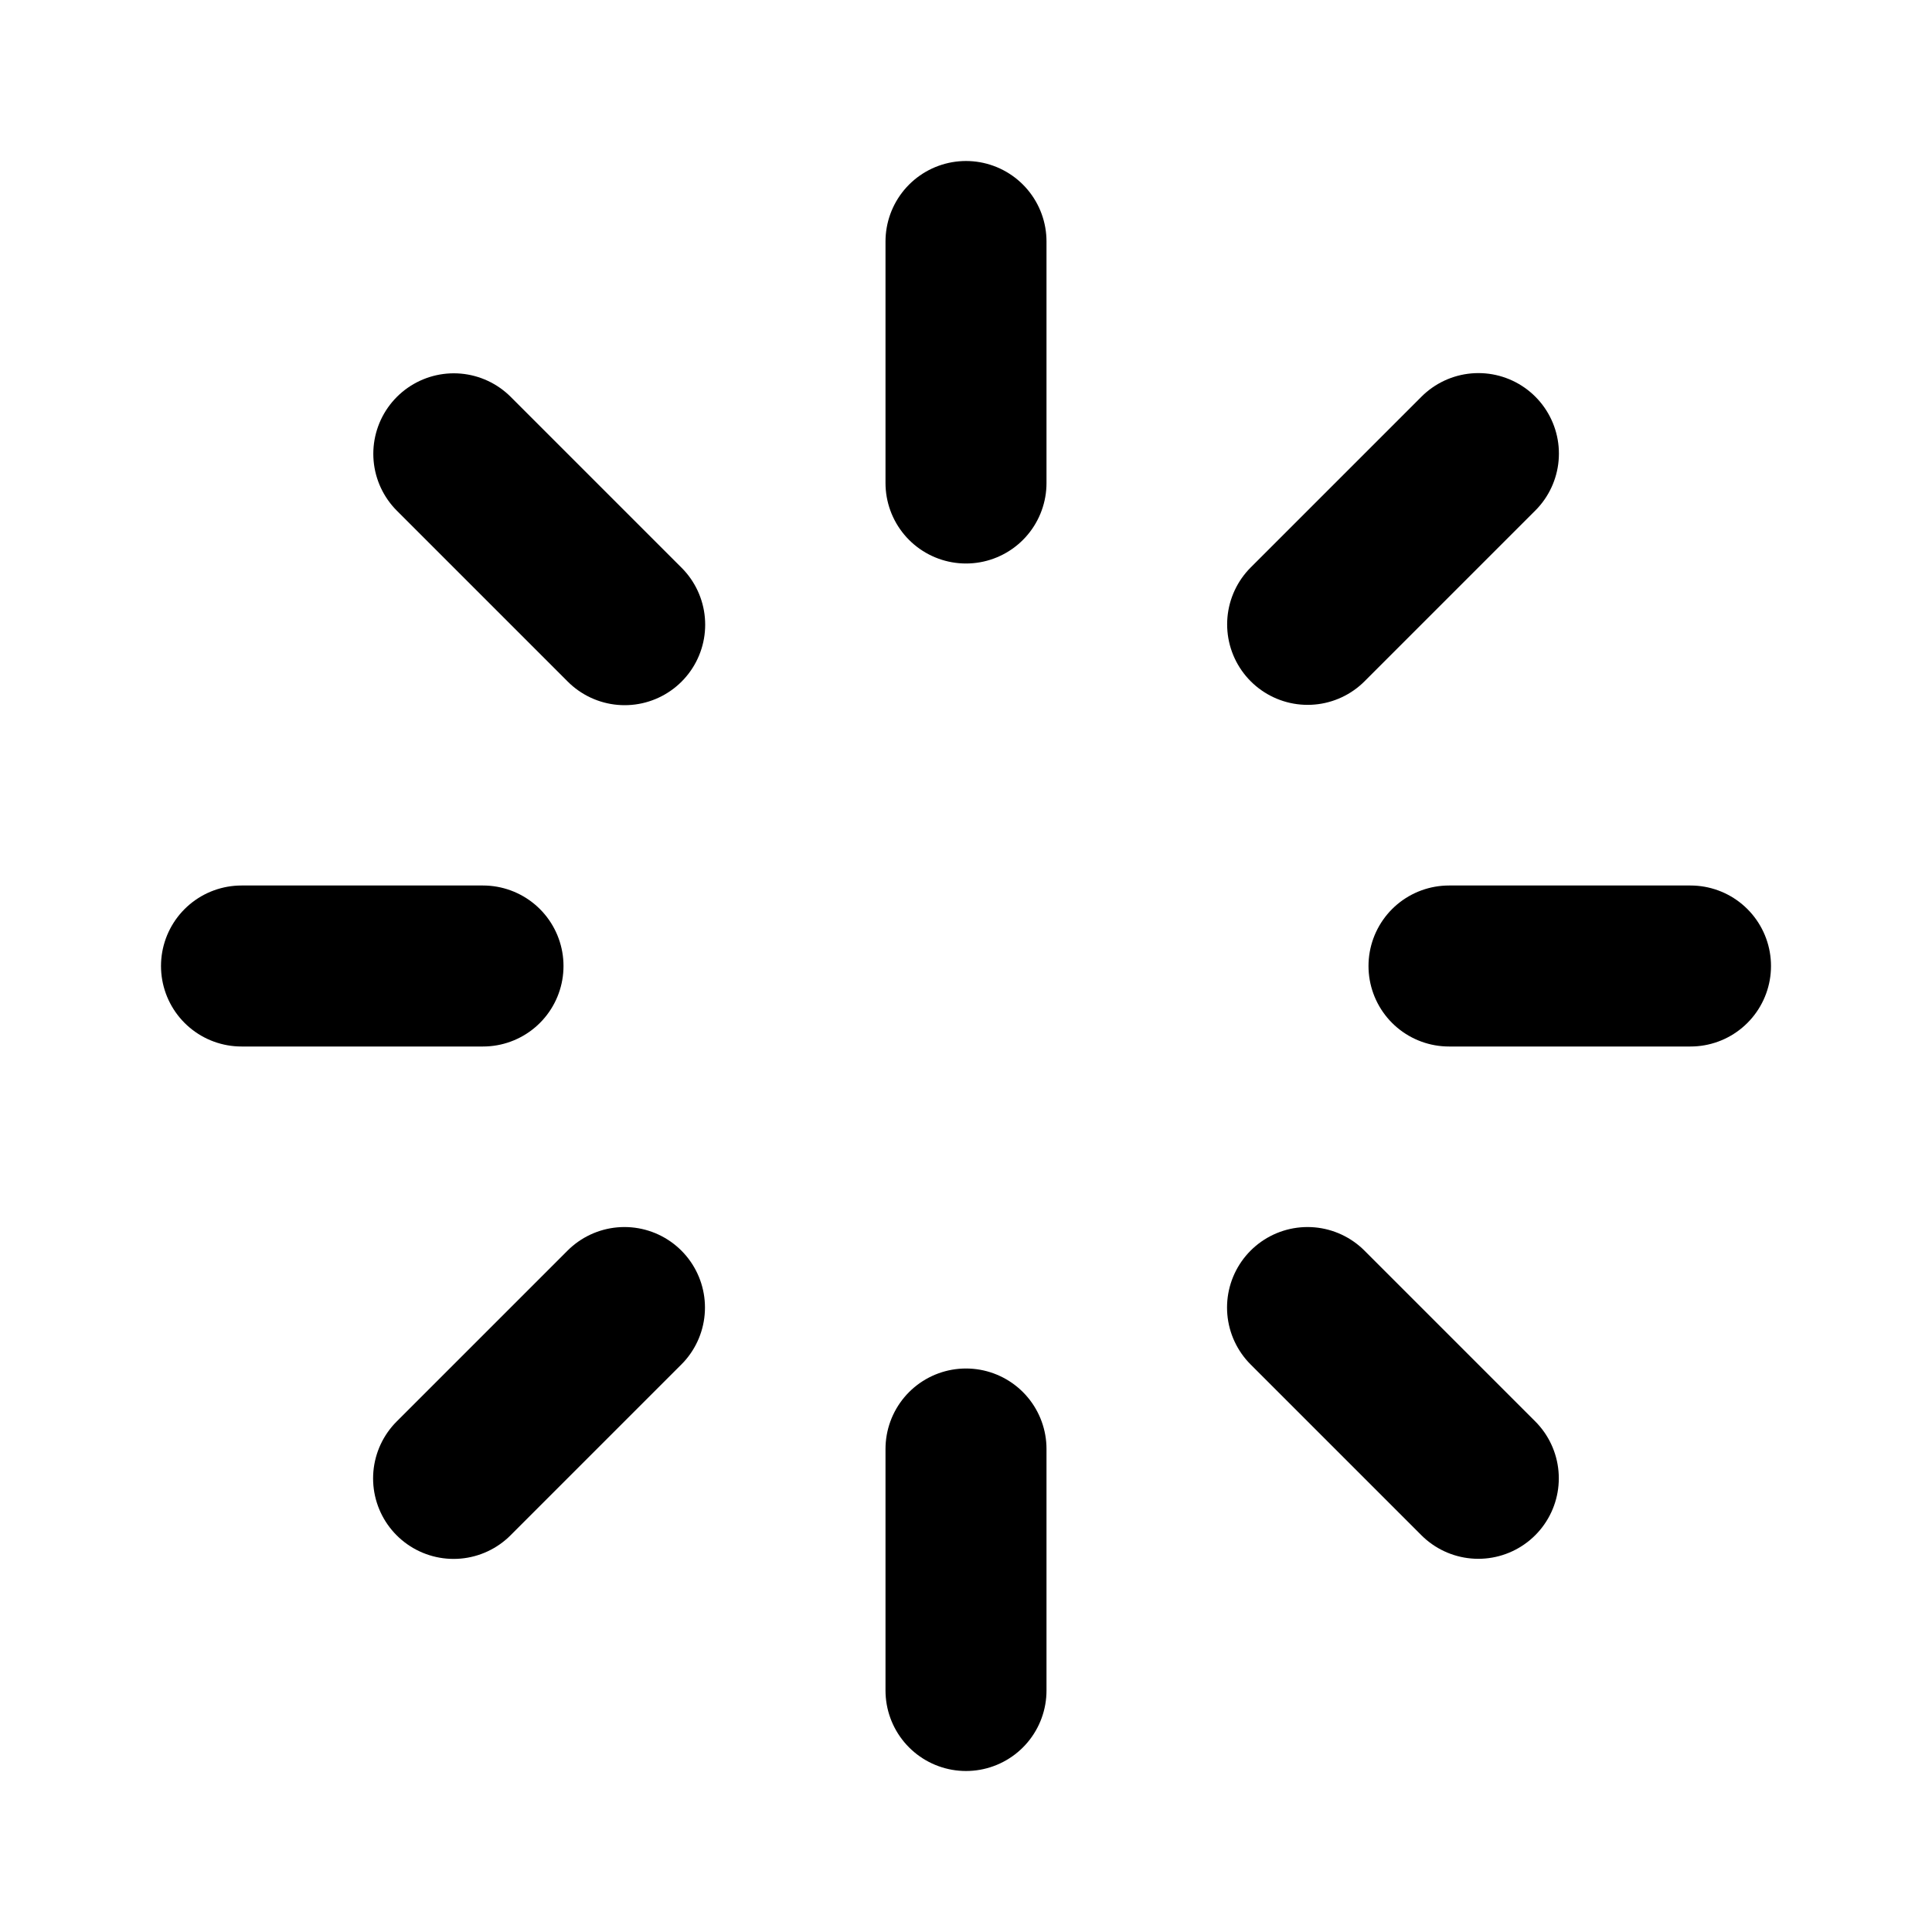
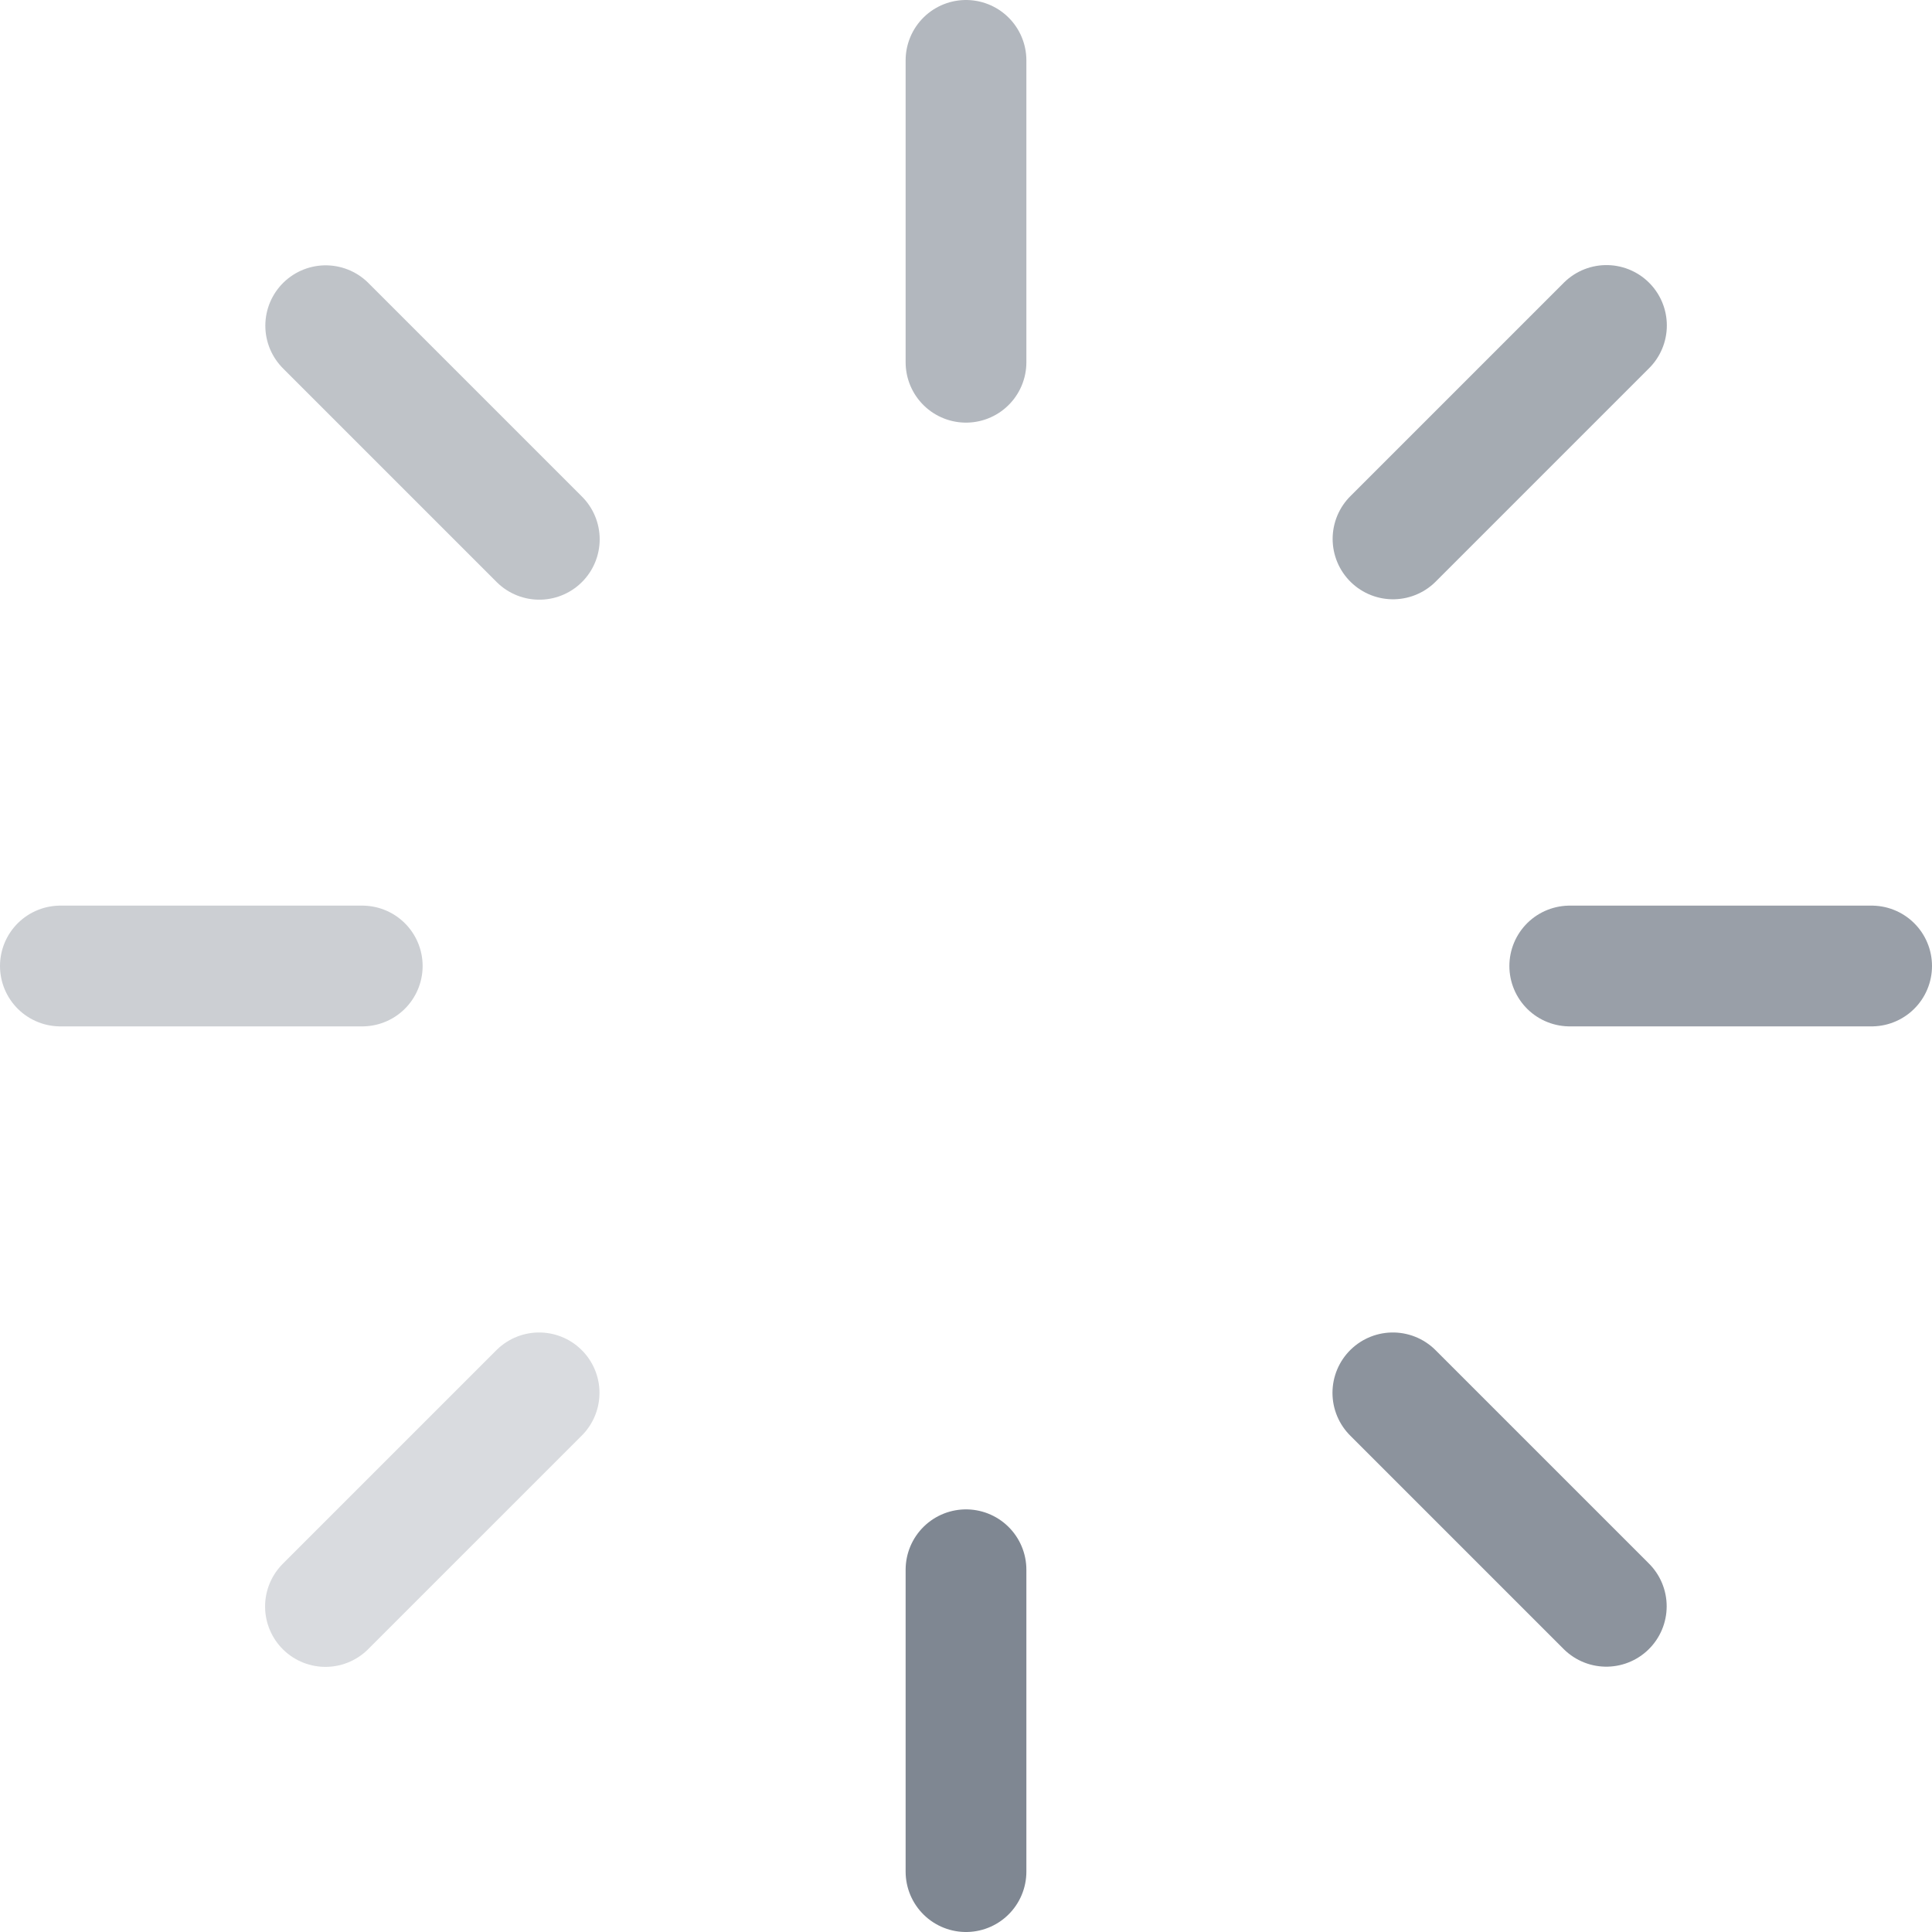
- <svg xmlns="http://www.w3.org/2000/svg" width="18" height="18" viewBox="0 0 18 18" fill="none">
-   <path d="M9 2.25V4.5M9 13.5V15.75M4.5 9H2.25M15.75 9H13.5M4.228 4.228L5.82 5.82M12.182 12.182L13.773 13.773M13.774 4.226L12.183 5.817M5.818 12.182L4.226 13.774" stroke="currentColor" stroke-linecap="round" stroke-linejoin="round" stroke-width="1.5" />
+ <svg xmlns="http://www.w3.org/2000/svg" width="48" height="48" viewBox="0 0 48 48" fill="none">
+   <path d="M24 39V46.5" stroke="#7F8792" stroke-width="3" stroke-linecap="round" stroke-linejoin="round" />
+   <path opacity="0.4" d="M9 24H1.5" stroke="#7F8792" stroke-width="3" stroke-linecap="round" stroke-linejoin="round" />
+   <path opacity="0.5" d="M8.092 8.092L13.399 13.399" stroke="#7F8792" stroke-width="3" stroke-linecap="round" stroke-linejoin="round" />
+   <path opacity="0.6" d="M24 1.5V9" stroke="#7F8792" stroke-width="3" stroke-linecap="round" stroke-linejoin="round" />
+   <path opacity="0.7" d="M39.912 8.086L37.261 10.737L34.609 13.389" stroke="#7F8792" stroke-width="3" stroke-linecap="round" stroke-linejoin="round" />
+   <path opacity="0.8" d="M46.5 24H39" stroke="#7F8792" stroke-width="3" stroke-linecap="round" stroke-linejoin="round" />
+   <path opacity="0.9" d="M34.605 34.605L39.908 39.908" stroke="#7F8792" stroke-width="3" stroke-linecap="round" stroke-linejoin="round" />
+   <path opacity="0.3" d="M13.394 34.605L8.086 39.913" stroke="#7F8792" stroke-width="3" stroke-linecap="round" stroke-linejoin="round" />
</svg>
